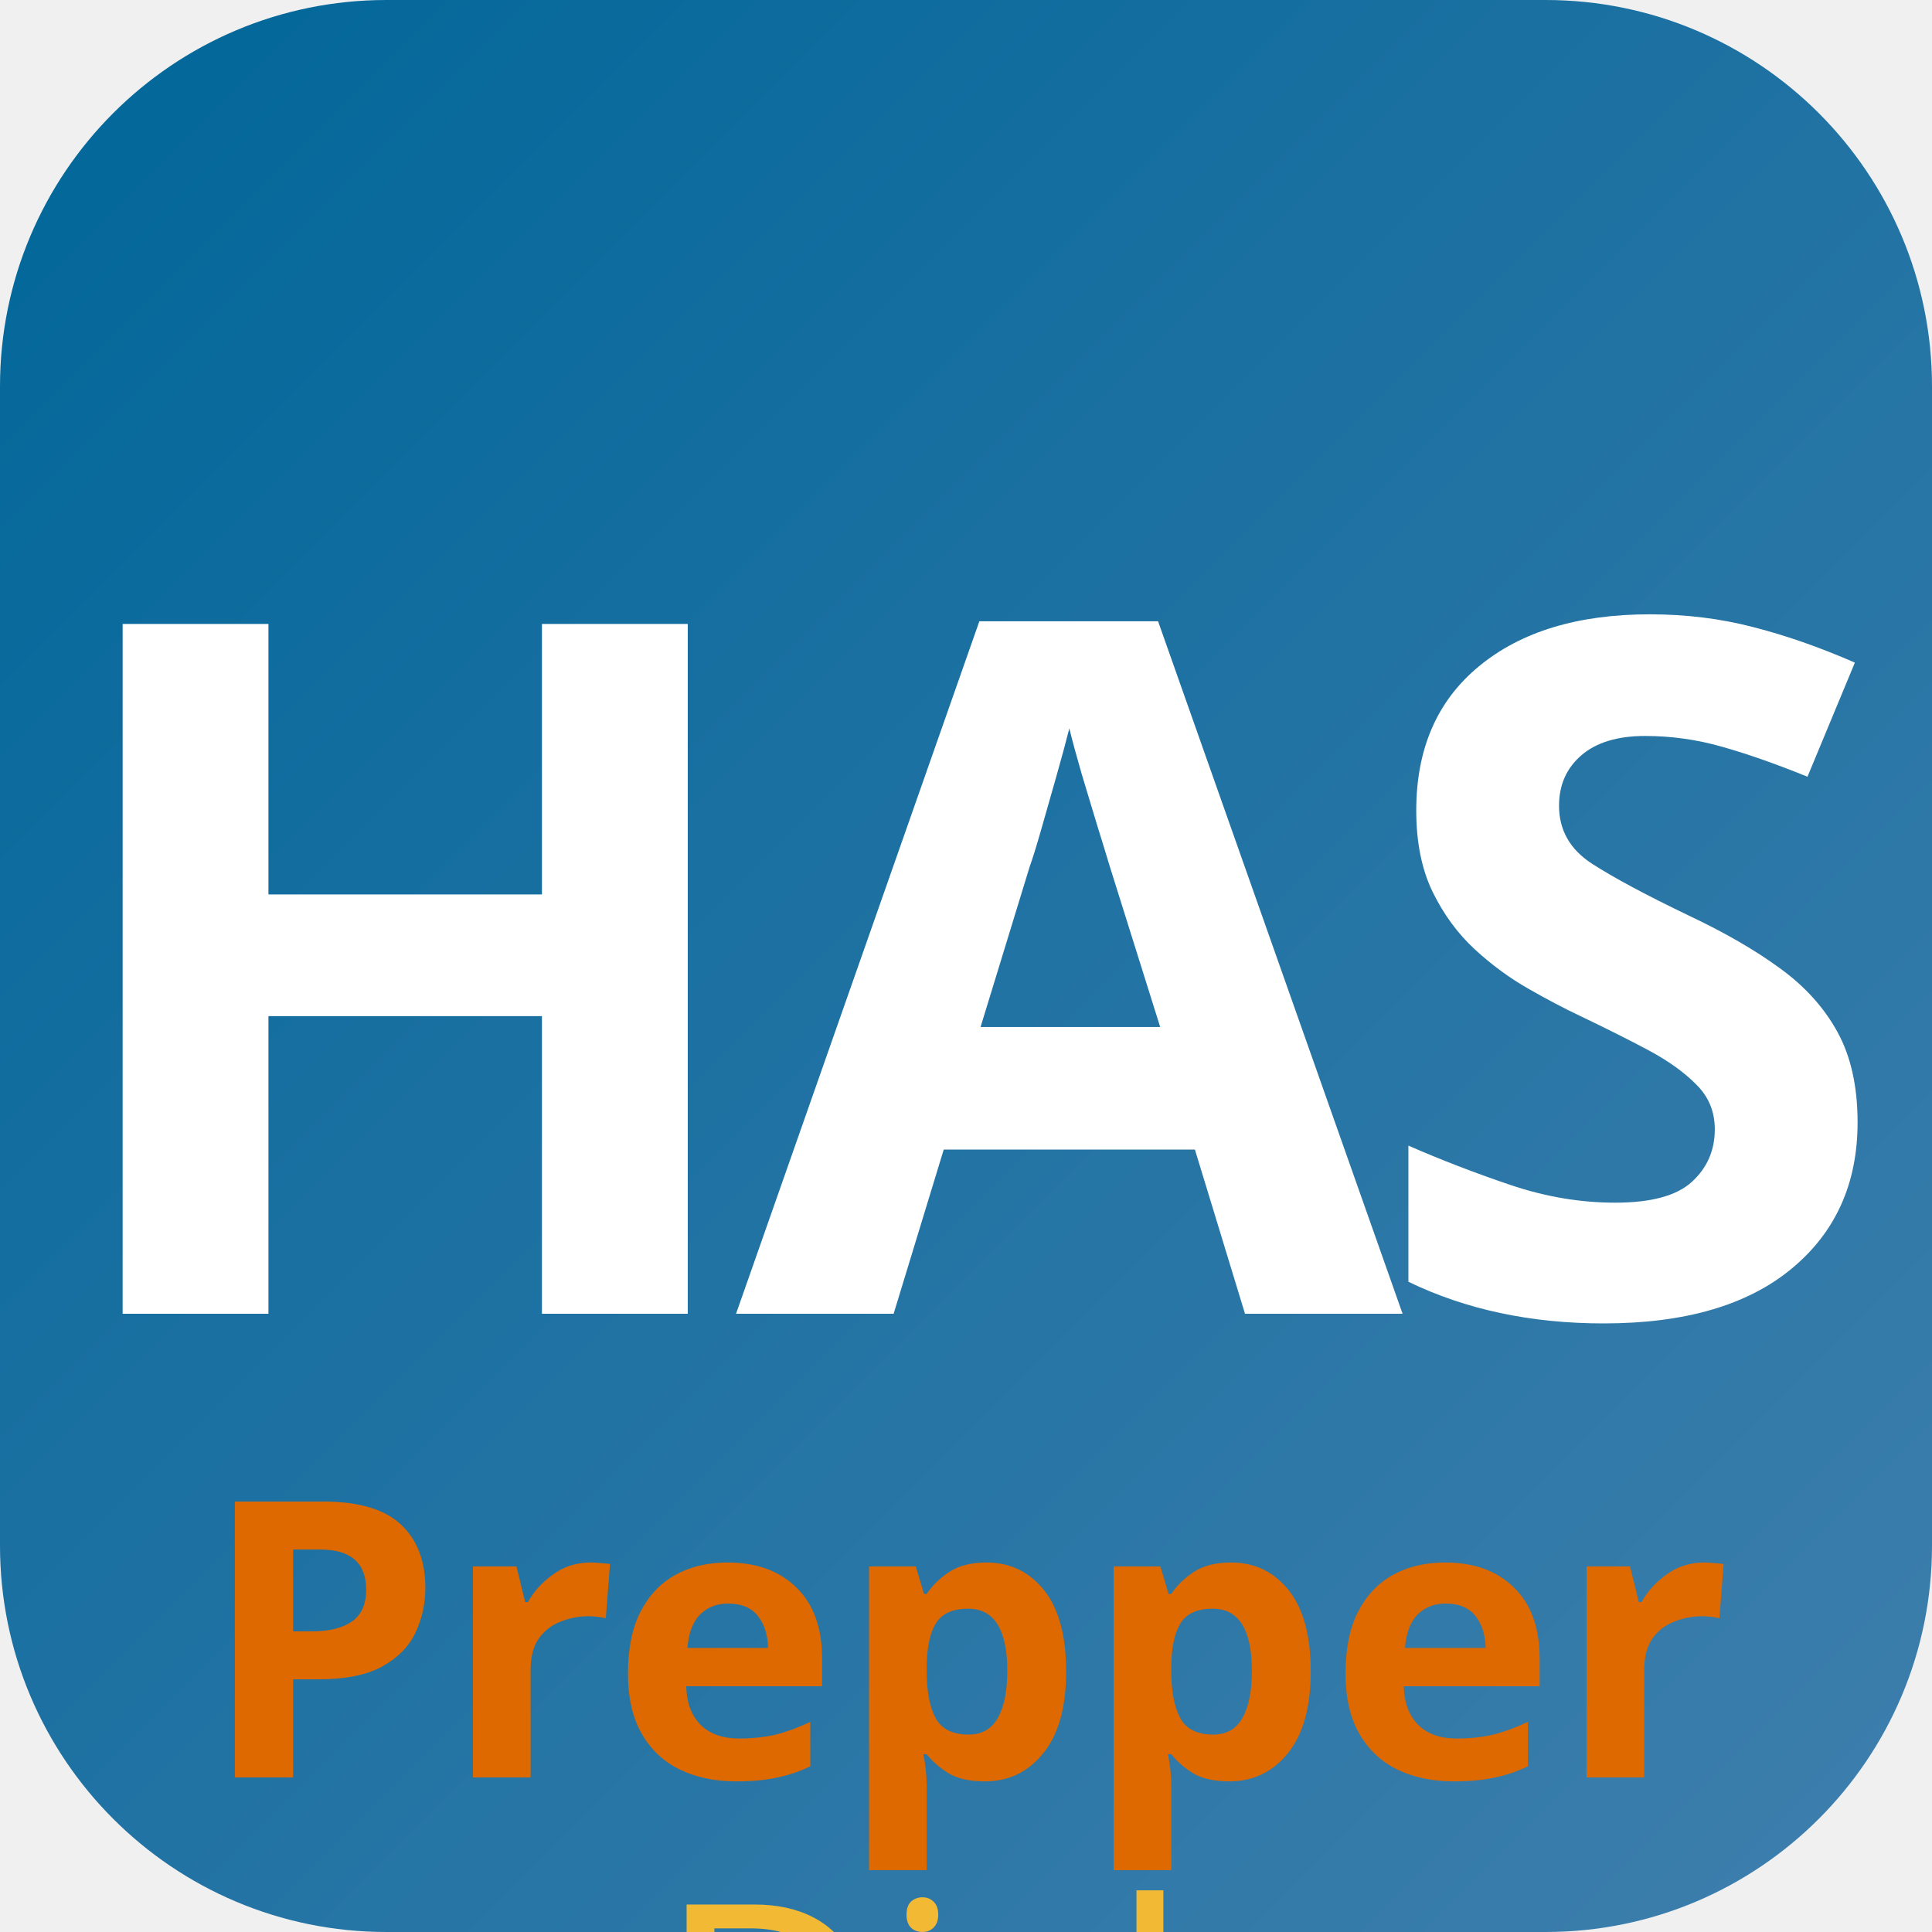
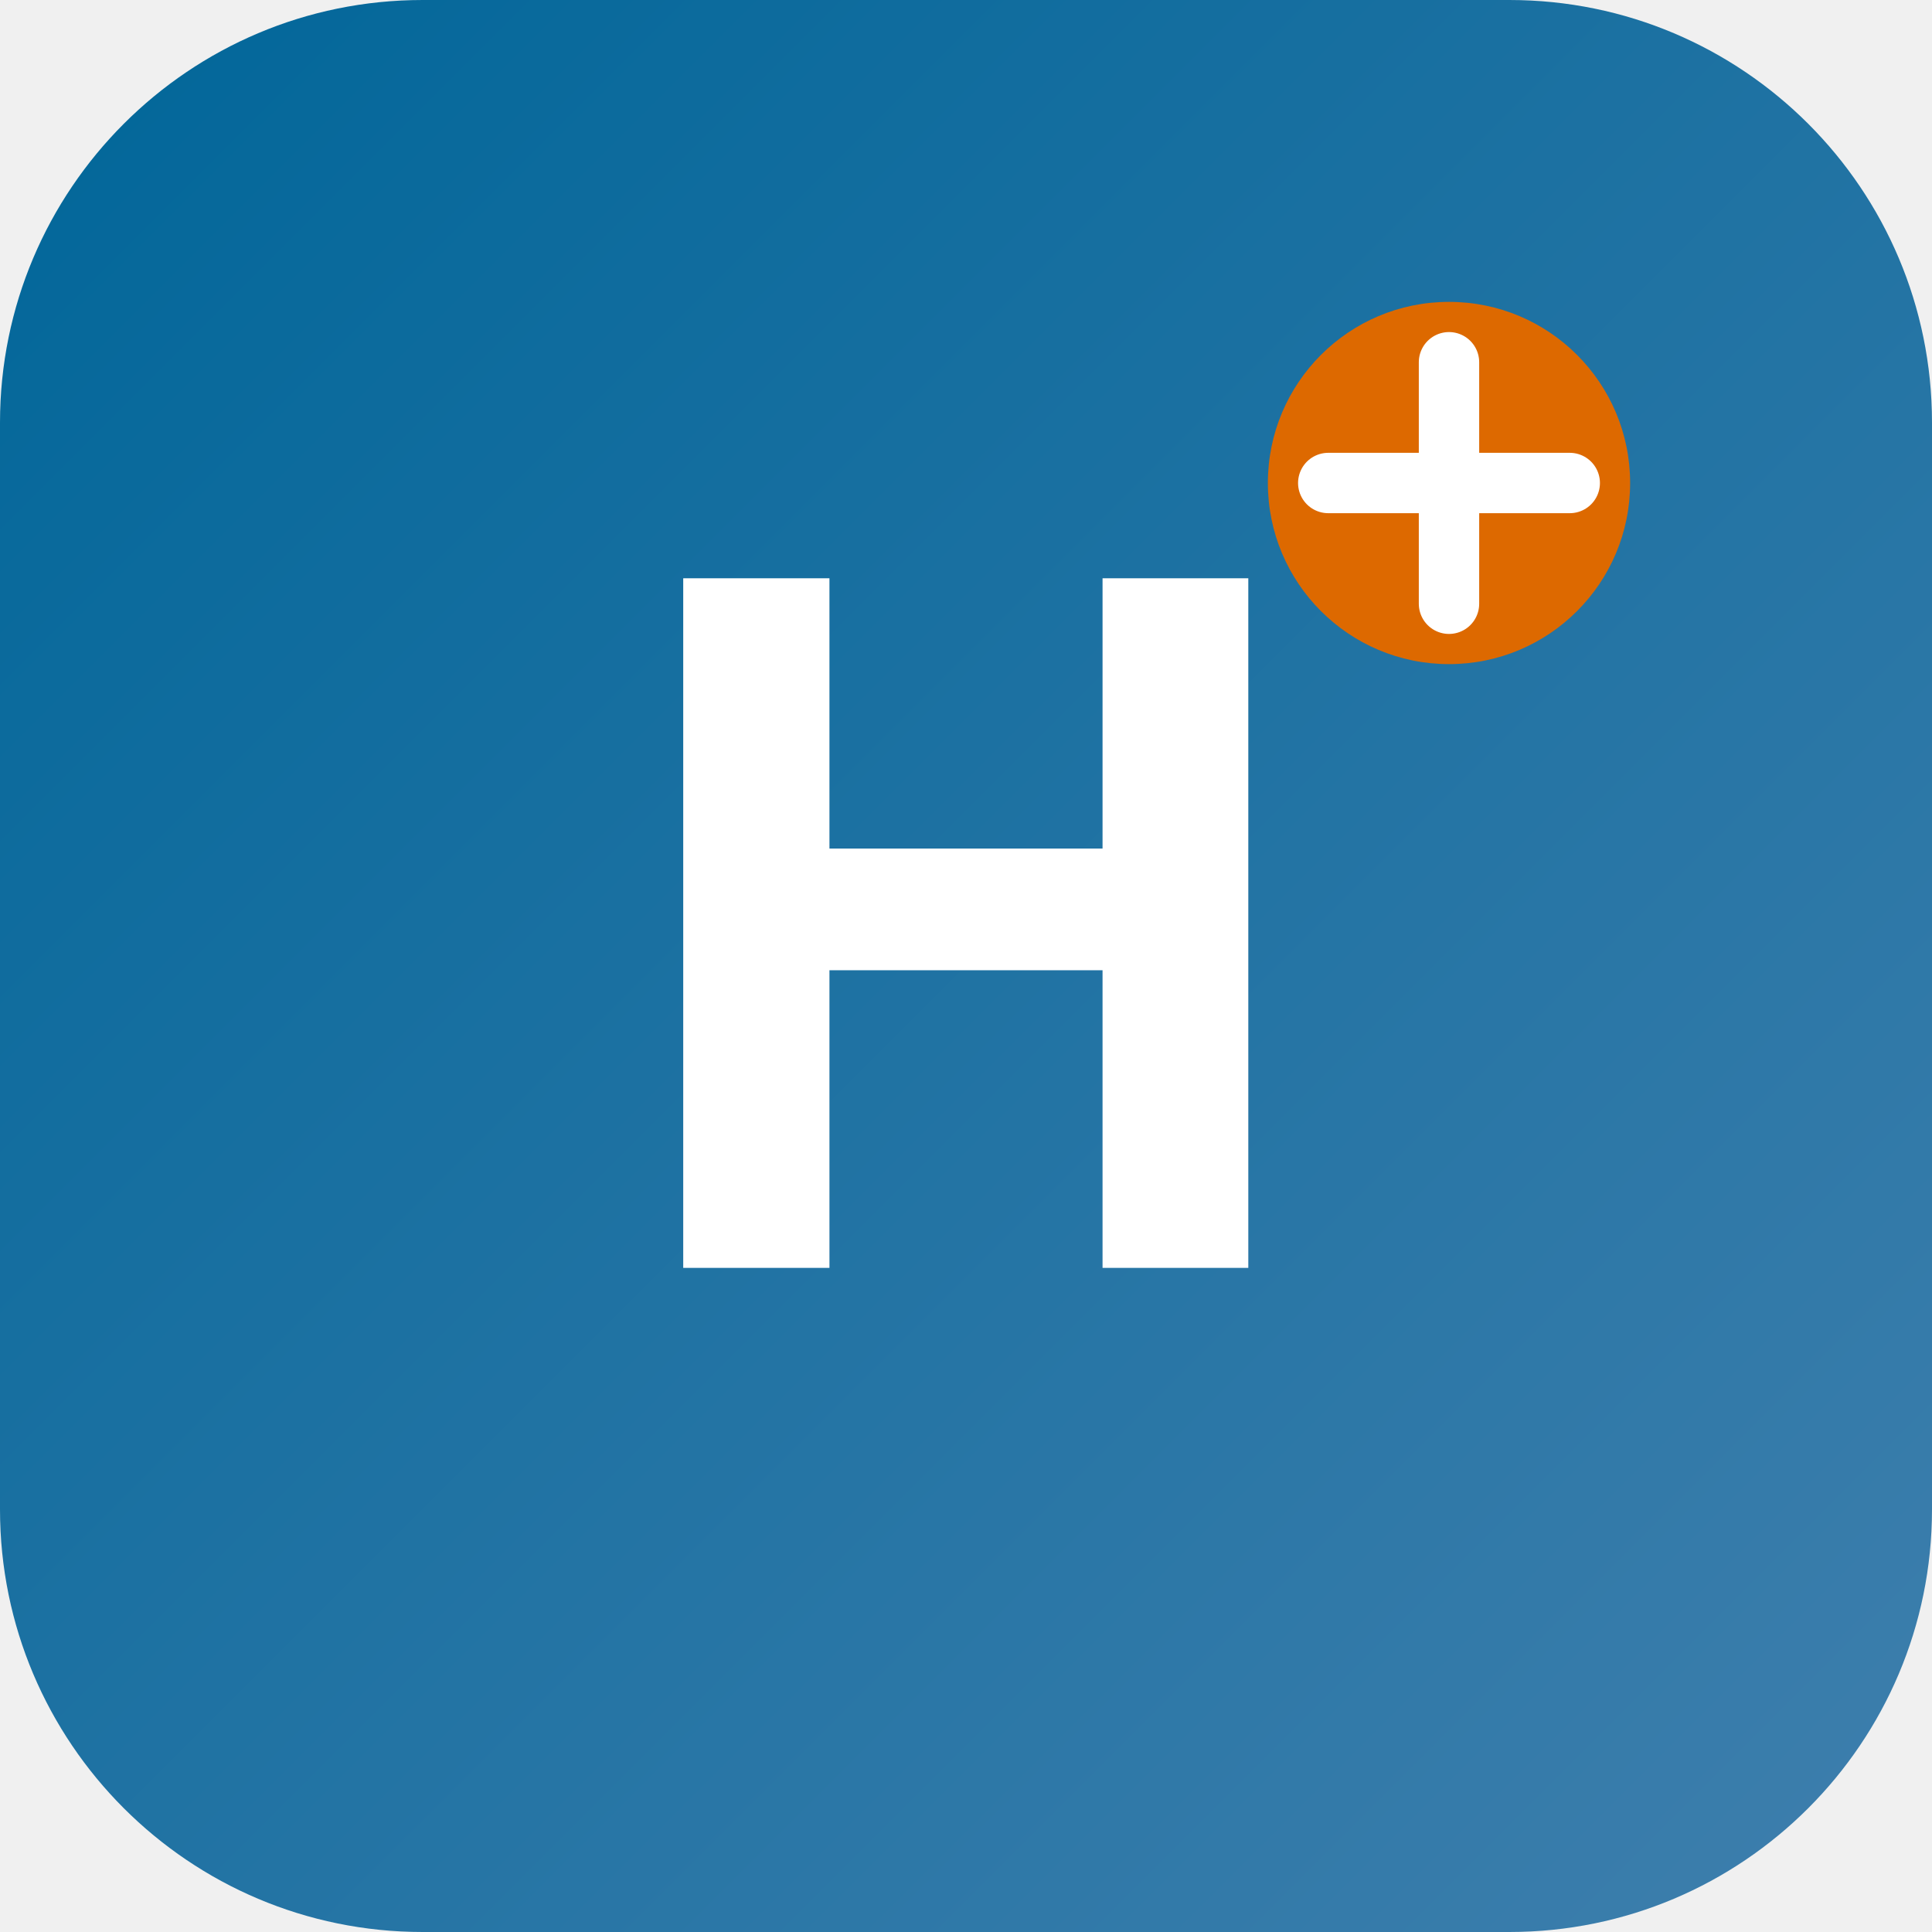
- <svg xmlns="http://www.w3.org/2000/svg" viewBox="0 0 100 100">
+ <svg xmlns="http://www.w3.org/2000/svg" viewBox="0 0 64 64">
  <defs>
    <linearGradient id="bg" x1="0%" y1="0%" x2="100%" y2="100%">
      <stop offset="0%" style="stop-color:#006699;stop-opacity:1" />
      <stop offset="100%" style="stop-color:#3F7FAD;stop-opacity:1" />
    </linearGradient>
  </defs>
-   <rect width="100" height="100" rx="20" fill="url(#bg)" />
-   <text x="50" y="68" font-family="Trebuchet MS, Verdana, sans-serif" font-size="50" font-weight="bold" fill="white" text-anchor="middle" letter-spacing="-2">HAS</text>
-   <text x="50" y="92" font-family="Trebuchet MS, Verdana, sans-serif" font-size="20" font-weight="bold" fill="#DD6900" text-anchor="middle">Prepper</text>
-   <text x="50" y="110" font-family="Trebuchet MS, Verdana, sans-serif" font-size="16" fill="#F2B935" text-anchor="middle">Disk</text>
+   <rect width="64" height="64" rx="14" fill="url(#bg)" />
+   <text x="32" y="42" font-family="'Trebuchet MS',Verdana,sans-serif" font-size="32" font-weight="bold" fill="white" text-anchor="middle">H</text>
+   <circle cx="48" cy="16" r="6" fill="#DD6900" />
+   <path d="M44 16 L52 16 M48 12 L48 20" stroke="white" stroke-width="2" stroke-linecap="round" />
</svg>
